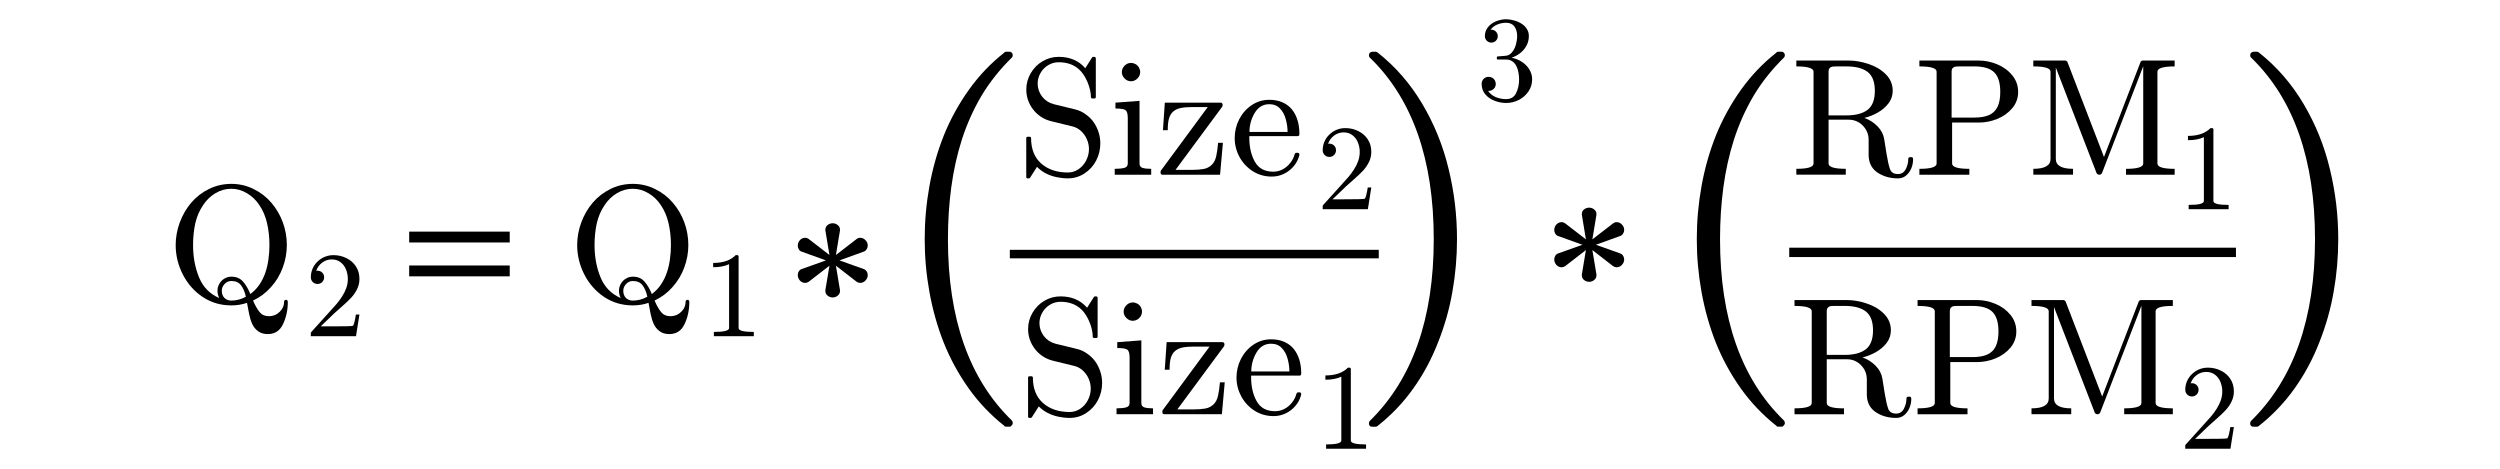
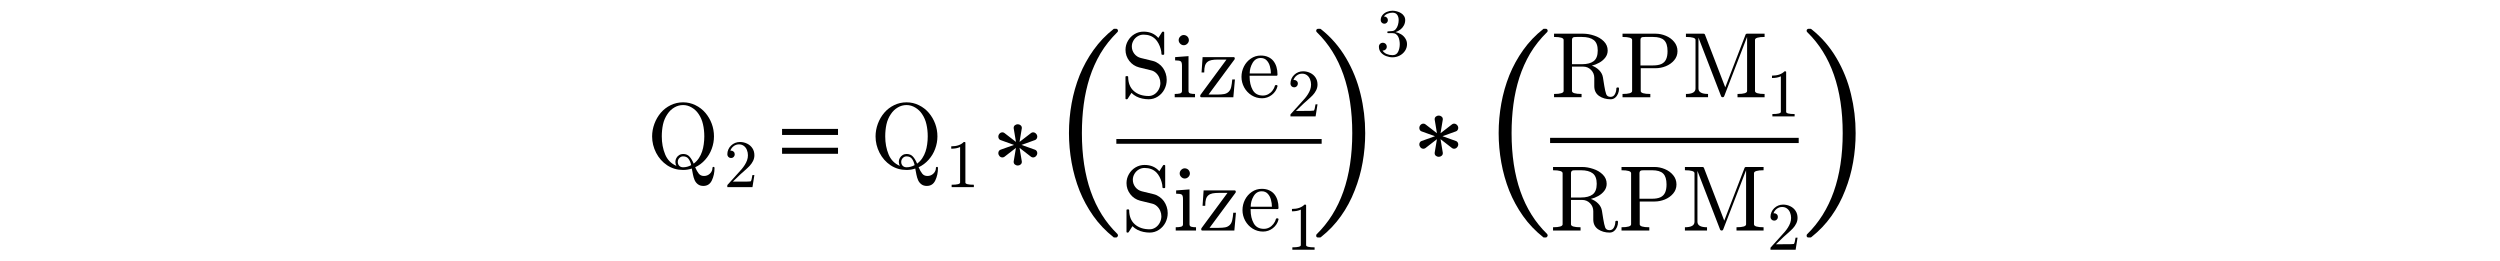
- <svg xmlns="http://www.w3.org/2000/svg" version="1.1" id="svg3020" x="0px" y="0px" width="320px" height="60px" viewBox="0 0 320 60" enable-background="new 0 0 320 60" xml:space="preserve">
+ <svg xmlns="http://www.w3.org/2000/svg" version="1.1" id="svg3020" x="0px" y="0px" width="575px" height="60px" viewBox="0 0 320 60" enable-background="new 0 0 320 60" xml:space="preserve">
  <g id="text3030" transform="scale(0.958149,1.043679)">
</g>
  <g id="g3009" transform="matrix(1.468825,0,0,1.468825,-277.7051,-0.7516525)">
    <g id="flowRoot3055" transform="matrix(0.6808162,0,0,0.6808162,189.0661,0.5117371)">
	</g>
    <g id="flowRoot3063" transform="matrix(0.6808162,0,0,0.6808162,189.0661,0.5117371)">
	</g>
    <path id="path3142" fill="none" stroke="#000000" stroke-width="0.742" d="M277.067,22.653   h32.15" />
    <g id="g3569" transform="matrix(0.6808162,0,0,0.6808162,66.23065,78.16005)">
	</g>
    <g id="g3803" transform="matrix(1.055422,0,0,1.055422,-11.24067,0.7142703)">
      <g id="text3805">
        <path id="path58" d="M208.89,25.024c-0.876,0-1.665-0.231-2.365-0.694     c-0.696-0.467-1.242-1.085-1.638-1.853c-0.395-0.773-0.593-1.583-0.593-2.432c0-0.629,0.112-1.251,0.337-1.867     c0.229-0.615,0.546-1.161,0.95-1.638c0.409-0.476,0.898-0.854,1.469-1.132c0.57-0.278,1.184-0.418,1.84-0.418     c0.651,0,1.262,0.141,1.833,0.424c0.575,0.279,1.067,0.658,1.476,1.139c0.409,0.481,0.723,1.02,0.943,1.617     c0.22,0.598,0.33,1.222,0.33,1.873c0,0.633-0.112,1.251-0.337,1.853c-0.22,0.602-0.543,1.14-0.97,1.616     c-0.422,0.476-0.917,0.847-1.483,1.112c0.175,0.408,0.355,0.725,0.539,0.95c0.184,0.229,0.44,0.343,0.768,0.343     c0.346,0,0.643-0.119,0.889-0.357c0.247-0.238,0.371-0.528,0.371-0.869c0-0.031,0.016-0.06,0.047-0.087     c0.036-0.028,0.07-0.041,0.101-0.041c0.103,0,0.155,0.061,0.155,0.182c0,0.66-0.13,1.267-0.391,1.819     c-0.256,0.552-0.678,0.829-1.267,0.829c-0.323,0-0.591-0.081-0.802-0.243c-0.211-0.157-0.373-0.359-0.485-0.606     c-0.108-0.243-0.193-0.525-0.256-0.849c-0.063-0.323-0.119-0.617-0.169-0.883C209.78,24.955,209.348,25.024,208.89,25.024z      M208.89,24.627c0.413,0,0.813-0.106,1.199-0.317c-0.085-0.395-0.218-0.709-0.398-0.943c-0.175-0.238-0.442-0.357-0.802-0.357     c-0.22,0-0.407,0.083-0.559,0.249c-0.153,0.162-0.229,0.35-0.229,0.566c0,0.234,0.072,0.427,0.215,0.58     C208.466,24.553,208.657,24.627,208.89,24.627z M207.745,23.824c0-0.202,0.049-0.393,0.148-0.572     c0.099-0.18,0.236-0.324,0.411-0.432c0.18-0.113,0.375-0.168,0.586-0.168c0.4,0,0.716,0.13,0.95,0.391     c0.234,0.256,0.44,0.604,0.62,1.044c0.306-0.229,0.562-0.499,0.768-0.809c0.207-0.314,0.366-0.643,0.478-0.984     c0.117-0.345,0.2-0.709,0.249-1.091c0.054-0.387,0.081-0.773,0.081-1.159c0-0.638-0.065-1.238-0.195-1.799     c-0.126-0.562-0.341-1.067-0.647-1.516c-0.265-0.4-0.602-0.721-1.011-0.964c-0.409-0.247-0.84-0.371-1.294-0.371     c-0.463,0-0.899,0.121-1.307,0.364c-0.404,0.238-0.741,0.562-1.011,0.97c-0.314,0.458-0.535,0.968-0.66,1.53     c-0.121,0.562-0.182,1.157-0.182,1.786c0,0.979,0.166,1.871,0.499,2.675c0.333,0.8,0.887,1.366,1.665,1.698     C207.794,24.229,207.745,24.031,207.745,23.824L207.745,23.824z" />
      </g>
      <g id="text3807">
        <path id="path61" d="M215.451,27.568v-0.27c0-0.016,0.007-0.035,0.02-0.054l1.56-1.727     c0.236-0.255,0.427-0.47,0.574-0.643c0.147-0.174,0.293-0.373,0.437-0.599s0.257-0.455,0.339-0.687     c0.085-0.236,0.128-0.484,0.128-0.746c0-0.275-0.051-0.537-0.152-0.785c-0.101-0.252-0.254-0.454-0.456-0.603     c-0.2-0.151-0.442-0.226-0.726-0.226c-0.291,0-0.553,0.088-0.785,0.265c-0.232,0.174-0.396,0.399-0.491,0.677     c0.026-0.006,0.062-0.009,0.108-0.009c0.151,0,0.278,0.05,0.383,0.152c0.108,0.101,0.162,0.232,0.162,0.392     c0,0.154-0.054,0.285-0.162,0.393c-0.105,0.105-0.232,0.156-0.383,0.156c-0.157,0-0.289-0.054-0.397-0.161     c-0.105-0.112-0.157-0.241-0.157-0.388c0-0.252,0.047-0.488,0.142-0.707c0.095-0.222,0.231-0.418,0.407-0.588     c0.18-0.174,0.381-0.306,0.604-0.398c0.226-0.091,0.465-0.137,0.717-0.137c0.383,0,0.739,0.082,1.07,0.246     c0.33,0.16,0.592,0.389,0.785,0.687c0.193,0.295,0.289,0.64,0.289,1.036c0,0.291-0.064,0.568-0.191,0.83     c-0.128,0.261-0.291,0.501-0.491,0.716c-0.199,0.213-0.454,0.455-0.765,0.726c-0.311,0.271-0.515,0.453-0.614,0.545l-1.138,1.094     h0.967c0.474,0,0.87-0.003,1.188-0.009c0.32-0.01,0.491-0.023,0.51-0.04c0.078-0.085,0.159-0.394,0.24-0.927h0.294l-0.285,1.791     H215.451z" />
      </g>
      <g id="text3809">
        <path id="path64" d="M223.574,19.829v-0.896h8.301v0.896H223.574z M223.574,22.625v-0.896     h8.301v0.896H223.574z M232.158,20.779L232.158,20.779z" />
      </g>
      <g id="text3811">
        <path id="path67" d="M242.04,25.024c-0.876,0-1.664-0.231-2.365-0.694     c-0.696-0.467-1.242-1.085-1.637-1.853c-0.395-0.773-0.593-1.583-0.593-2.432c0-0.629,0.112-1.251,0.337-1.867     c0.229-0.615,0.546-1.161,0.95-1.638c0.409-0.476,0.899-0.854,1.469-1.132c0.57-0.278,1.184-0.418,1.839-0.418     c0.651,0,1.262,0.141,1.833,0.424c0.575,0.279,1.067,0.658,1.476,1.139c0.409,0.481,0.724,1.02,0.944,1.617     c0.22,0.598,0.33,1.222,0.33,1.873c0,0.633-0.112,1.251-0.337,1.853c-0.22,0.602-0.544,1.14-0.97,1.616     c-0.422,0.476-0.916,0.847-1.482,1.112c0.175,0.408,0.355,0.725,0.539,0.95c0.184,0.229,0.44,0.343,0.768,0.343     c0.346,0,0.643-0.119,0.889-0.357c0.247-0.238,0.371-0.528,0.371-0.869c0-0.031,0.016-0.06,0.047-0.087     c0.036-0.028,0.07-0.041,0.101-0.041c0.104,0,0.155,0.061,0.155,0.182c0,0.66-0.13,1.267-0.391,1.819     c-0.256,0.552-0.678,0.829-1.267,0.829c-0.323,0-0.591-0.081-0.802-0.243c-0.211-0.157-0.373-0.359-0.485-0.606     c-0.108-0.243-0.193-0.525-0.256-0.849c-0.063-0.323-0.119-0.617-0.168-0.883C242.93,24.955,242.498,25.024,242.04,25.024z      M242.04,24.627c0.414,0,0.813-0.106,1.199-0.317c-0.085-0.395-0.218-0.709-0.397-0.943c-0.175-0.238-0.442-0.357-0.802-0.357     c-0.22,0-0.406,0.083-0.559,0.249c-0.153,0.162-0.229,0.35-0.229,0.566c0,0.234,0.072,0.427,0.215,0.58     C241.616,24.553,241.807,24.627,242.04,24.627z M240.895,23.824c0-0.202,0.049-0.393,0.148-0.572     c0.099-0.18,0.236-0.324,0.411-0.432c0.18-0.113,0.375-0.168,0.586-0.168c0.4,0,0.717,0.13,0.95,0.391     c0.233,0.256,0.44,0.604,0.62,1.044c0.306-0.229,0.562-0.499,0.768-0.809c0.207-0.314,0.366-0.643,0.478-0.984     c0.117-0.345,0.2-0.709,0.249-1.091c0.054-0.387,0.081-0.773,0.081-1.159c0-0.638-0.065-1.238-0.195-1.799     c-0.126-0.562-0.341-1.067-0.647-1.516c-0.265-0.4-0.602-0.721-1.011-0.964c-0.409-0.247-0.84-0.371-1.294-0.371     c-0.463,0-0.899,0.121-1.307,0.364c-0.404,0.238-0.741,0.562-1.011,0.97c-0.314,0.458-0.535,0.968-0.66,1.53     c-0.121,0.562-0.182,1.157-0.182,1.786c0,0.979,0.166,1.871,0.499,2.675c0.333,0.8,0.887,1.366,1.664,1.698     C240.944,24.229,240.895,24.031,240.895,23.824z" />
      </g>
      <g id="text3813">
        <path id="path70" d="M248.732,27.568v-0.353c0.838,0,1.256-0.106,1.256-0.319V21.62     c-0.347,0.168-0.785,0.251-1.315,0.251v-0.353c0.821,0,1.441-0.214,1.86-0.643h0.142c0.023,0,0.044,0.01,0.064,0.03     c0.023,0.016,0.034,0.035,0.034,0.059v5.933c0,0.212,0.419,0.319,1.256,0.319v0.353H248.732z" />
      </g>
      <g id="text3815">
        <path id="path73" d="M256.273,23.167c-0.171,0-0.317-0.065-0.438-0.195     c-0.117-0.135-0.175-0.285-0.175-0.451c0-0.117,0.029-0.22,0.088-0.31c0.058-0.094,0.137-0.157,0.236-0.189l2.001-0.714     l-2.001-0.721c-0.099-0.031-0.178-0.094-0.236-0.189c-0.059-0.094-0.088-0.198-0.088-0.31c0-0.171,0.058-0.321,0.175-0.451     c0.121-0.131,0.267-0.196,0.438-0.196c0.104,0,0.2,0.034,0.29,0.101l1.712,1.32l-0.337-2.028v-0.067     c0-0.153,0.06-0.278,0.182-0.377c0.126-0.099,0.267-0.148,0.425-0.148c0.153,0,0.29,0.049,0.411,0.148     c0.126,0.099,0.189,0.225,0.189,0.377v0.067l-0.337,2.028l1.712-1.32c0.09-0.068,0.186-0.101,0.29-0.101     c0.171,0,0.317,0.065,0.438,0.196c0.126,0.125,0.189,0.276,0.189,0.451c0,0.103-0.031,0.204-0.094,0.304     c-0.063,0.098-0.144,0.164-0.243,0.195l-2.001,0.721l2.001,0.714c0.099,0.032,0.18,0.094,0.243,0.189     c0.063,0.094,0.094,0.197,0.094,0.31c0,0.166-0.063,0.316-0.189,0.451c-0.121,0.13-0.267,0.195-0.438,0.195     c-0.099,0-0.196-0.031-0.29-0.094l-1.712-1.327l0.337,2.015v0.081c0,0.152-0.063,0.278-0.189,0.377     c-0.121,0.099-0.258,0.148-0.411,0.148c-0.157,0-0.299-0.049-0.425-0.148c-0.121-0.099-0.182-0.225-0.182-0.377V23.76     l0.337-2.015l-1.712,1.327C256.469,23.135,256.372,23.167,256.273,23.167z" />
      </g>
      <g id="text3817">
        <path id="path76" d="M272.73,34.981c-1.149-0.907-2.142-1.95-2.978-3.13     c-0.826-1.169-1.507-2.419-2.041-3.749c-0.524-1.33-0.917-2.721-1.179-4.173c-0.262-1.451-0.393-2.908-0.393-4.369     c0-1.482,0.131-2.948,0.393-4.4c0.262-1.451,0.66-2.847,1.194-4.188c0.544-1.341,1.235-2.595,2.071-3.765     c0.837-1.169,1.814-2.192,2.933-3.069c0-0.04,0.05-0.06,0.151-0.06h0.287c0.06,0,0.116,0.03,0.166,0.091     c0.05,0.05,0.076,0.111,0.076,0.181c0,0.091-0.02,0.156-0.06,0.197c-1.008,0.988-1.85,2.046-2.525,3.175     c-0.665,1.129-1.204,2.333-1.618,3.613c-0.403,1.27-0.695,2.59-0.877,3.961c-0.181,1.361-0.272,2.782-0.272,4.263     c0,6.562,1.754,11.546,5.261,14.952c0.06,0.06,0.091,0.146,0.091,0.257c0,0.05-0.03,0.106-0.091,0.166     c-0.05,0.071-0.101,0.106-0.151,0.106h-0.287C272.781,35.042,272.73,35.022,272.73,34.981z" />
      </g>
      <g id="text3819">
        <path id="path79" d="M274.525,14.429v-3.221c0-0.072,0.041-0.108,0.121-0.108h0.169     c0.027,0,0.052,0.011,0.074,0.034c0.023,0.022,0.034,0.047,0.034,0.074c0,0.903,0.279,1.604,0.836,2.102     c0.562,0.494,1.296,0.741,2.204,0.741c0.319,0,0.613-0.092,0.883-0.276c0.27-0.184,0.478-0.425,0.627-0.721     c0.153-0.301,0.229-0.611,0.229-0.93c0-0.279-0.056-0.548-0.169-0.809c-0.112-0.265-0.274-0.494-0.485-0.687     c-0.211-0.193-0.449-0.321-0.714-0.384l-1.792-0.438c-0.593-0.157-1.078-0.478-1.455-0.964c-0.373-0.49-0.559-1.038-0.559-1.644     c0-0.476,0.121-0.923,0.364-1.341c0.243-0.418,0.568-0.748,0.977-0.991c0.413-0.243,0.858-0.364,1.334-0.364     c0.921,0,1.653,0.312,2.197,0.937l0.566-0.896c0.027-0.027,0.058-0.04,0.094-0.04h0.094c0.027,0,0.052,0.011,0.074,0.034     c0.027,0.018,0.04,0.045,0.04,0.081v3.2c0,0.081-0.038,0.121-0.115,0.121h-0.162c-0.085,0-0.128-0.04-0.128-0.121     c0-0.233-0.04-0.489-0.121-0.768c-0.076-0.278-0.184-0.546-0.323-0.802c-0.139-0.256-0.289-0.465-0.451-0.627     c-0.445-0.449-1.033-0.674-1.765-0.674c-0.314,0-0.604,0.081-0.869,0.243c-0.265,0.157-0.476,0.373-0.633,0.647     c-0.157,0.274-0.236,0.561-0.236,0.862c0,0.395,0.121,0.755,0.364,1.078c0.247,0.319,0.568,0.53,0.964,0.633l1.793,0.438     c0.296,0.072,0.575,0.202,0.835,0.391c0.265,0.184,0.485,0.4,0.66,0.647c0.175,0.247,0.312,0.523,0.411,0.829     c0.099,0.301,0.148,0.613,0.148,0.937c0,0.499-0.115,0.97-0.344,1.415c-0.229,0.44-0.553,0.795-0.97,1.065     c-0.413,0.269-0.867,0.404-1.361,0.404c-0.306,0-0.618-0.034-0.937-0.101c-0.319-0.067-0.613-0.17-0.883-0.31     c-0.269-0.139-0.514-0.319-0.734-0.539l-0.58,0.91c-0.027,0.027-0.061,0.04-0.101,0.04h-0.081     C274.566,14.536,274.525,14.501,274.525,14.429z" />
        <path id="path81" d="M281.829,14.233v-0.485c0.314,0,0.573-0.025,0.775-0.074     c0.202-0.049,0.303-0.171,0.303-0.364V9.543c0-0.355-0.07-0.573-0.209-0.654c-0.135-0.081-0.404-0.121-0.809-0.121V8.284     l1.988-0.148v5.175c0,0.193,0.088,0.314,0.263,0.364c0.175,0.049,0.409,0.074,0.701,0.074v0.485H281.829z M282.416,5.763     c0-0.202,0.076-0.38,0.229-0.532s0.328-0.229,0.526-0.229c0.13,0,0.256,0.034,0.377,0.101c0.121,0.067,0.215,0.162,0.283,0.283     c0.067,0.122,0.101,0.247,0.101,0.377c0,0.198-0.076,0.373-0.229,0.526c-0.153,0.153-0.33,0.229-0.532,0.229     c-0.198,0-0.373-0.076-0.526-0.229C282.492,6.136,282.416,5.961,282.416,5.763z" />
        <path id="path83" d="M285.771,14.233c-0.104,0-0.155-0.052-0.155-0.155V13.97     c0-0.036,0.013-0.067,0.04-0.094l3.854-5.229h-1.24c-0.391,0-0.714,0.025-0.97,0.074c-0.252,0.049-0.46,0.144-0.627,0.283     c-0.162,0.135-0.281,0.323-0.357,0.566c-0.072,0.238-0.108,0.568-0.108,0.99h-0.397l0.155-2.277h4.623     c0.04,0,0.074,0.015,0.101,0.047c0.031,0.027,0.047,0.063,0.047,0.108v0.081c0,0.027-0.009,0.059-0.027,0.094l-3.861,5.222h1.321     c0.4,0,0.732-0.025,0.997-0.074c0.27-0.049,0.499-0.168,0.687-0.357c0.175-0.175,0.294-0.411,0.357-0.707     c0.067-0.296,0.119-0.663,0.155-1.098h0.397l-0.236,2.635H285.771z" />
        <path id="path85" d="M294.787,14.388c-0.561,0-1.078-0.146-1.55-0.438     c-0.467-0.296-0.836-0.689-1.105-1.179c-0.265-0.494-0.397-1.015-0.397-1.563c0-0.539,0.121-1.051,0.364-1.536     c0.247-0.485,0.588-0.876,1.024-1.172c0.44-0.301,0.93-0.451,1.469-0.451c0.422,0,0.789,0.072,1.099,0.215     c0.314,0.139,0.573,0.335,0.775,0.586c0.202,0.252,0.355,0.548,0.458,0.889s0.155,0.717,0.155,1.125     c0,0.121-0.047,0.182-0.142,0.182h-3.995v0.148c0,0.764,0.153,1.42,0.458,1.968c0.311,0.548,0.814,0.822,1.51,0.822     c0.283,0,0.544-0.063,0.782-0.189c0.242-0.126,0.451-0.301,0.626-0.526c0.18-0.225,0.301-0.465,0.364-0.721     c0.009-0.031,0.025-0.058,0.047-0.081c0.027-0.027,0.056-0.041,0.088-0.041h0.121c0.094,0,0.142,0.059,0.142,0.175     c-0.13,0.521-0.411,0.95-0.842,1.287C295.805,14.222,295.322,14.388,294.787,14.388z M292.954,10.703h3.147     c0-0.346-0.049-0.696-0.148-1.051c-0.094-0.355-0.254-0.649-0.478-0.883c-0.225-0.238-0.519-0.357-0.883-0.357     c-0.521,0-0.925,0.245-1.213,0.735C293.096,9.631,292.954,10.15,292.954,10.703L292.954,10.703z" />
      </g>
      <g id="text3821">
        <path id="path88" d="M299.001,17.08v-0.27c0-0.016,0.007-0.034,0.02-0.054l1.561-1.727     c0.236-0.255,0.426-0.47,0.574-0.643c0.147-0.173,0.293-0.373,0.437-0.599c0.144-0.225,0.257-0.454,0.339-0.687     c0.084-0.236,0.127-0.484,0.127-0.746c0-0.275-0.05-0.537-0.152-0.785c-0.101-0.252-0.253-0.453-0.456-0.604     c-0.199-0.151-0.442-0.226-0.726-0.226c-0.292,0-0.553,0.089-0.786,0.265c-0.232,0.173-0.396,0.399-0.491,0.677     c0.026-0.007,0.062-0.01,0.108-0.01c0.15,0,0.278,0.051,0.382,0.152c0.108,0.101,0.162,0.232,0.162,0.393     c0,0.154-0.054,0.284-0.162,0.392c-0.105,0.105-0.232,0.157-0.382,0.157c-0.157,0-0.29-0.054-0.398-0.162     c-0.105-0.111-0.157-0.24-0.157-0.387c0-0.252,0.047-0.488,0.142-0.707c0.095-0.222,0.231-0.419,0.408-0.589     c0.18-0.174,0.38-0.306,0.603-0.397c0.226-0.092,0.464-0.138,0.716-0.138c0.382,0,0.739,0.082,1.07,0.246     c0.331,0.16,0.592,0.389,0.786,0.687c0.193,0.294,0.289,0.639,0.289,1.035c0,0.291-0.064,0.568-0.191,0.829     c-0.128,0.262-0.292,0.5-0.491,0.717c-0.199,0.213-0.455,0.454-0.765,0.726c-0.311,0.272-0.515,0.453-0.613,0.545l-1.139,1.094     h0.967c0.474,0,0.87-0.003,1.187-0.01c0.321-0.01,0.491-0.023,0.51-0.039c0.079-0.085,0.159-0.394,0.241-0.927h0.294     l-0.284,1.791H299.001z" />
      </g>
      <g id="text3823">
        <path id="path91" d="M274.675,34.205v-3.221c0-0.072,0.04-0.108,0.121-0.108h0.168     c0.027,0,0.052,0.011,0.074,0.033c0.022,0.023,0.034,0.047,0.034,0.074c0,0.903,0.278,1.604,0.835,2.103     c0.562,0.494,1.296,0.741,2.204,0.741c0.319,0,0.613-0.092,0.883-0.276c0.27-0.185,0.478-0.425,0.627-0.721     c0.153-0.301,0.229-0.611,0.229-0.93c0-0.279-0.056-0.548-0.168-0.809c-0.112-0.265-0.274-0.494-0.485-0.687     c-0.211-0.193-0.449-0.321-0.714-0.384l-1.792-0.438c-0.593-0.157-1.078-0.478-1.455-0.963c-0.373-0.49-0.559-1.038-0.559-1.644     c0-0.476,0.121-0.924,0.364-1.341c0.243-0.418,0.568-0.748,0.977-0.991c0.413-0.242,0.858-0.363,1.334-0.363     c0.921,0,1.653,0.312,2.197,0.937l0.566-0.896c0.027-0.027,0.058-0.04,0.094-0.04h0.094c0.027,0,0.052,0.011,0.074,0.033     c0.027,0.018,0.04,0.045,0.04,0.081v3.201c0,0.081-0.038,0.121-0.115,0.121h-0.162c-0.085,0-0.128-0.04-0.128-0.121     c0-0.234-0.04-0.49-0.121-0.769c-0.076-0.278-0.184-0.546-0.323-0.801c-0.139-0.256-0.29-0.465-0.451-0.627     c-0.445-0.449-1.033-0.673-1.765-0.673c-0.314,0-0.604,0.081-0.869,0.243c-0.265,0.157-0.476,0.373-0.633,0.647     c-0.157,0.274-0.236,0.561-0.236,0.862c0,0.396,0.121,0.755,0.364,1.078c0.247,0.319,0.568,0.53,0.964,0.633l1.793,0.438     c0.296,0.072,0.575,0.202,0.835,0.391c0.265,0.185,0.485,0.401,0.66,0.648c0.175,0.247,0.312,0.523,0.411,0.828     c0.099,0.301,0.148,0.613,0.148,0.937c0,0.499-0.115,0.97-0.344,1.415c-0.229,0.44-0.553,0.795-0.97,1.065     c-0.413,0.27-0.867,0.404-1.361,0.404c-0.306,0-0.618-0.034-0.937-0.101c-0.319-0.067-0.613-0.171-0.883-0.31     c-0.269-0.14-0.514-0.319-0.734-0.539l-0.58,0.91c-0.027,0.027-0.061,0.04-0.101,0.04h-0.081     C274.715,34.313,274.675,34.277,274.675,34.205z" />
        <path id="path93" d="M281.979,34.01v-0.486c0.314,0,0.573-0.024,0.775-0.074     s0.303-0.171,0.303-0.363V29.32c0-0.355-0.07-0.573-0.209-0.654c-0.134-0.081-0.404-0.121-0.809-0.121V28.06l1.988-0.149v5.176     c0,0.193,0.088,0.314,0.263,0.363c0.175,0.05,0.409,0.074,0.701,0.074v0.486H281.979z M282.566,25.54     c0-0.202,0.077-0.38,0.229-0.532c0.153-0.152,0.328-0.229,0.526-0.229c0.13,0,0.256,0.034,0.377,0.101     c0.121,0.067,0.216,0.162,0.283,0.283c0.067,0.122,0.101,0.247,0.101,0.377c0,0.198-0.076,0.373-0.229,0.526     c-0.153,0.152-0.33,0.229-0.532,0.229c-0.198,0-0.373-0.076-0.526-0.229C282.642,25.913,282.566,25.738,282.566,25.54z" />
        <path id="path95" d="M285.921,34.01c-0.103,0-0.155-0.052-0.155-0.155v-0.108     c0-0.037,0.014-0.068,0.04-0.094l3.854-5.229h-1.24c-0.391,0-0.714,0.024-0.97,0.074c-0.252,0.05-0.46,0.144-0.627,0.283     c-0.162,0.135-0.281,0.324-0.357,0.566c-0.072,0.238-0.108,0.568-0.108,0.99h-0.397l0.155-2.277h4.623     c0.04,0,0.074,0.015,0.101,0.047c0.031,0.028,0.047,0.063,0.047,0.108v0.081c0,0.027-0.009,0.059-0.027,0.094l-3.861,5.222h1.321     c0.4,0,0.732-0.025,0.997-0.074c0.27-0.049,0.499-0.169,0.687-0.357c0.175-0.175,0.294-0.411,0.357-0.707     c0.067-0.296,0.119-0.663,0.155-1.099h0.397l-0.236,2.635H285.921z" />
        <path id="path97" d="M294.937,34.165c-0.561,0-1.078-0.146-1.55-0.438     c-0.467-0.297-0.835-0.69-1.105-1.179c-0.265-0.495-0.398-1.015-0.398-1.564c0-0.539,0.121-1.051,0.364-1.536     c0.247-0.485,0.588-0.876,1.024-1.172c0.44-0.301,0.93-0.451,1.469-0.451c0.422,0,0.789,0.072,1.099,0.215     c0.314,0.139,0.573,0.335,0.775,0.586c0.202,0.252,0.355,0.548,0.459,0.889c0.103,0.341,0.155,0.717,0.155,1.125     c0,0.122-0.048,0.183-0.142,0.183h-3.995v0.147c0,0.764,0.153,1.42,0.458,1.968c0.31,0.548,0.813,0.822,1.509,0.822     c0.283,0,0.544-0.063,0.782-0.188c0.243-0.126,0.451-0.301,0.626-0.526c0.18-0.225,0.301-0.465,0.364-0.721     c0.009-0.031,0.025-0.058,0.047-0.081c0.027-0.026,0.056-0.04,0.088-0.04h0.121c0.095,0,0.142,0.059,0.142,0.175     c-0.131,0.522-0.411,0.95-0.843,1.288C295.955,33.999,295.472,34.165,294.937,34.165z M293.104,30.479h3.147     c0-0.346-0.049-0.697-0.148-1.051c-0.094-0.355-0.254-0.649-0.478-0.883c-0.225-0.238-0.519-0.357-0.883-0.357     c-0.521,0-0.925,0.245-1.213,0.735C293.246,29.408,293.104,29.926,293.104,30.479z" />
      </g>
      <g id="text3825">
        <path id="path100" d="M299.282,36.857v-0.353c0.838,0,1.257-0.106,1.257-0.319v-5.275     c-0.347,0.167-0.786,0.251-1.315,0.251v-0.353c0.821,0,1.441-0.215,1.86-0.643h0.142c0.023,0,0.044,0.01,0.063,0.03     c0.023,0.016,0.035,0.036,0.035,0.059v5.933c0,0.213,0.419,0.319,1.257,0.319v0.353H299.282z" />
      </g>
      <g id="text3827">
        <path id="path103" d="M303.091,35.042c-0.181,0-0.272-0.091-0.272-0.272     c0-0.091,0.02-0.156,0.06-0.197c3.528-3.447,5.292-8.451,5.292-15.013s-1.744-11.546-5.231-14.952     c-0.081-0.05-0.121-0.136-0.121-0.257c0-0.071,0.025-0.131,0.076-0.181c0.06-0.06,0.126-0.091,0.197-0.091h0.287     c0.06,0,0.111,0.02,0.151,0.06c1.482,1.169,2.716,2.59,3.704,4.263c0.988,1.673,1.708,3.457,2.162,5.352     c0.464,1.895,0.695,3.83,0.695,5.806c0,1.461-0.126,2.903-0.378,4.324c-0.242,1.411-0.635,2.802-1.179,4.173     c-0.534,1.381-1.215,2.651-2.041,3.81c-0.826,1.169-1.814,2.207-2.963,3.114c-0.04,0.04-0.091,0.06-0.151,0.06H303.091z" />
      </g>
      <g id="text3829">
        <path id="path106" d="M312.657,7.315c0.157,0.229,0.368,0.399,0.632,0.51     c0.266,0.111,0.55,0.167,0.854,0.167c0.389,0,0.666-0.165,0.829-0.496c0.164-0.334,0.246-0.712,0.246-1.134     c0-0.19-0.018-0.38-0.054-0.569c-0.033-0.19-0.089-0.366-0.171-0.53c-0.082-0.163-0.195-0.294-0.339-0.392     c-0.14-0.098-0.314-0.147-0.52-0.147h-0.667c-0.059,0-0.088-0.031-0.088-0.093V4.543c0-0.052,0.03-0.078,0.088-0.078l0.555-0.044     c0.236,0,0.43-0.089,0.583-0.265c0.158-0.177,0.272-0.391,0.344-0.643c0.072-0.255,0.108-0.497,0.108-0.726     c0-0.321-0.075-0.584-0.226-0.79c-0.15-0.206-0.379-0.309-0.687-0.309c-0.255,0-0.499,0.049-0.731,0.147     c-0.233,0.095-0.417,0.24-0.555,0.437c0.013-0.003,0.025-0.005,0.035-0.005c0.01-0.003,0.021-0.005,0.034-0.005     c0.151,0,0.277,0.053,0.378,0.157c0.101,0.105,0.152,0.231,0.152,0.378c0,0.144-0.051,0.268-0.152,0.373     c-0.101,0.105-0.227,0.157-0.378,0.157c-0.147,0-0.273-0.052-0.378-0.157c-0.105-0.105-0.157-0.229-0.157-0.373     c0-0.288,0.087-0.538,0.26-0.751c0.174-0.213,0.396-0.373,0.668-0.481c0.275-0.111,0.549-0.167,0.824-0.167     c0.203,0,0.417,0.031,0.643,0.093c0.226,0.059,0.431,0.146,0.614,0.26c0.184,0.111,0.333,0.255,0.447,0.432     c0.117,0.177,0.176,0.378,0.176,0.604c0,0.281-0.064,0.541-0.191,0.78c-0.125,0.239-0.296,0.445-0.515,0.618     c-0.219,0.173-0.46,0.302-0.721,0.387c0.291,0.056,0.568,0.165,0.83,0.329c0.261,0.164,0.471,0.373,0.627,0.628     c0.161,0.255,0.241,0.53,0.241,0.824c0,0.37-0.101,0.705-0.304,1.006c-0.203,0.298-0.469,0.532-0.799,0.702     c-0.331,0.167-0.679,0.25-1.046,0.25c-0.314,0-0.63-0.06-0.947-0.181c-0.314-0.118-0.573-0.296-0.775-0.535     c-0.2-0.239-0.299-0.525-0.299-0.859c0-0.167,0.055-0.306,0.167-0.417c0.111-0.111,0.25-0.167,0.417-0.167     c0.108,0,0.206,0.026,0.294,0.078c0.091,0.049,0.162,0.12,0.211,0.211c0.052,0.092,0.078,0.19,0.078,0.294     c0,0.163-0.057,0.301-0.171,0.412c-0.115,0.111-0.252,0.167-0.412,0.167H312.657z" />
      </g>
      <g id="text3831">
        <path id="path109" d="M318.734,21.877c-0.171,0-0.317-0.065-0.438-0.195     c-0.117-0.135-0.175-0.285-0.175-0.451c0-0.117,0.029-0.22,0.088-0.31c0.058-0.094,0.137-0.157,0.236-0.189l2.001-0.714     l-2.001-0.721c-0.099-0.031-0.178-0.094-0.236-0.189c-0.059-0.094-0.088-0.197-0.088-0.31c0-0.171,0.059-0.321,0.175-0.451     c0.122-0.13,0.267-0.196,0.438-0.196c0.103,0,0.2,0.034,0.29,0.101l1.711,1.321l-0.336-2.028v-0.067     c0-0.153,0.06-0.278,0.181-0.377c0.126-0.099,0.268-0.148,0.425-0.148c0.153,0,0.29,0.049,0.411,0.148     c0.125,0.099,0.188,0.225,0.188,0.377v0.067l-0.336,2.028l1.711-1.321c0.09-0.067,0.186-0.101,0.29-0.101     c0.171,0,0.317,0.065,0.438,0.196c0.126,0.126,0.188,0.276,0.188,0.451c0,0.103-0.031,0.204-0.094,0.303     c-0.063,0.099-0.144,0.164-0.243,0.195l-2.001,0.721l2.001,0.714c0.1,0.032,0.18,0.094,0.243,0.189     c0.063,0.094,0.094,0.197,0.094,0.31c0,0.166-0.062,0.316-0.188,0.451c-0.122,0.13-0.267,0.195-0.438,0.195     c-0.098,0-0.195-0.031-0.29-0.094l-1.711-1.327l0.336,2.015v0.081c0,0.152-0.063,0.278-0.188,0.377     c-0.122,0.099-0.258,0.148-0.411,0.148c-0.157,0-0.299-0.049-0.425-0.148c-0.121-0.099-0.181-0.225-0.181-0.377V22.47     l0.336-2.015l-1.711,1.327C318.929,21.845,318.832,21.877,318.734,21.877z" />
      </g>
      <g id="text3833">
        <path id="path112" d="M336.481,34.981c-1.149-0.907-2.142-1.95-2.978-3.13     c-0.826-1.169-1.507-2.419-2.041-3.749c-0.524-1.33-0.917-2.721-1.179-4.173c-0.262-1.451-0.393-2.908-0.393-4.369     c0-1.482,0.131-2.948,0.393-4.4c0.262-1.451,0.66-2.847,1.194-4.188c0.544-1.341,1.235-2.595,2.071-3.765     c0.837-1.169,1.814-2.192,2.933-3.069c0-0.04,0.05-0.06,0.151-0.06h0.287c0.06,0,0.116,0.03,0.166,0.091     c0.05,0.05,0.076,0.111,0.076,0.181c0,0.091-0.02,0.156-0.06,0.197c-1.008,0.988-1.85,2.046-2.525,3.175     c-0.665,1.129-1.204,2.333-1.618,3.613c-0.403,1.27-0.695,2.59-0.877,3.961c-0.181,1.361-0.272,2.782-0.272,4.263     c0,6.562,1.754,11.546,5.261,14.952c0.06,0.06,0.091,0.146,0.091,0.257c0,0.05-0.03,0.106-0.091,0.166     c-0.05,0.071-0.101,0.106-0.151,0.106h-0.287C336.531,35.042,336.481,35.022,336.481,34.981z" />
      </g>
      <g id="text3835">
        <path id="path115" d="M338.108,14.233v-0.485c0.947,0,1.422-0.146,1.422-0.438V5.729     c0-0.292-0.474-0.438-1.422-0.438V4.807h4.333c0.517,0,1.058,0.094,1.624,0.283c0.571,0.184,1.047,0.467,1.429,0.849     c0.382,0.382,0.572,0.838,0.572,1.368c0,0.386-0.117,0.732-0.35,1.038c-0.229,0.301-0.525,0.555-0.889,0.761     c-0.359,0.202-0.728,0.348-1.105,0.438c0.413,0.144,0.775,0.373,1.085,0.687c0.31,0.314,0.496,0.674,0.559,1.078l0.195,1.226     c0.09,0.553,0.184,0.966,0.283,1.24c0.098,0.27,0.316,0.404,0.653,0.404c0.288,0,0.501-0.132,0.641-0.397     c0.144-0.27,0.215-0.561,0.215-0.876c0-0.031,0.013-0.058,0.04-0.081c0.031-0.027,0.063-0.04,0.094-0.04h0.127     c0.091,0,0.135,0.061,0.135,0.182c0,0.251-0.049,0.499-0.147,0.741c-0.1,0.238-0.243,0.436-0.432,0.593     c-0.184,0.157-0.404,0.236-0.66,0.236c-0.665,0-1.237-0.164-1.718-0.492c-0.476-0.333-0.714-0.818-0.714-1.456v-1.227     c0-0.458-0.159-0.851-0.478-1.179c-0.319-0.328-0.71-0.492-1.173-0.492h-1.657v3.618c0,0.292,0.474,0.438,1.422,0.438v0.485     H338.108z M340.77,9.335h1.476c0.763,0,1.346-0.153,1.745-0.458c0.4-0.31,0.6-0.833,0.6-1.57c0-0.732-0.198-1.251-0.593-1.557     c-0.395-0.306-0.98-0.458-1.752-0.458h-0.775c-0.166,0-0.297,0.007-0.391,0.02c-0.09,0.014-0.164,0.054-0.222,0.121     c-0.058,0.063-0.088,0.162-0.088,0.297V9.335z" />
        <path id="path117" d="M348.269,14.233v-0.485c0.948,0,1.422-0.146,1.422-0.438V5.729     c0-0.292-0.474-0.438-1.422-0.438V4.807h4.912c0.503,0,1.007,0.103,1.509,0.31c0.503,0.207,0.917,0.507,1.24,0.903     c0.328,0.395,0.493,0.856,0.493,1.381c0,0.512-0.164,0.961-0.493,1.348c-0.328,0.386-0.741,0.68-1.24,0.883     c-0.498,0.198-1.002,0.296-1.509,0.296h-2.21v3.383c0,0.292,0.474,0.438,1.422,0.438v0.485H348.269z M350.932,9.516h1.873     c0.507,0,0.918-0.072,1.232-0.215c0.315-0.148,0.544-0.375,0.688-0.681c0.148-0.31,0.222-0.717,0.222-1.22     c0-0.75-0.166-1.289-0.499-1.617c-0.328-0.328-0.876-0.492-1.644-0.492h-1.173c-0.166,0-0.296,0.007-0.391,0.02     c-0.09,0.014-0.164,0.054-0.223,0.121c-0.058,0.063-0.087,0.162-0.087,0.296V9.516z" />
        <path id="path119" d="M357.676,14.233v-0.485c0.948,0,1.422-0.272,1.422-0.815V5.729     c0-0.292-0.474-0.438-1.422-0.438V4.807h2.607c0.112,0,0.186,0.052,0.223,0.155l3.005,7.809l3.005-7.809     c0.036-0.103,0.11-0.155,0.222-0.155h2.608v0.485c-0.948,0-1.422,0.146-1.422,0.438v7.581c0,0.292,0.474,0.438,1.422,0.438v0.485     h-4.017v-0.485c0.948,0,1.422-0.146,1.422-0.438V5.278l-3.396,8.8c-0.04,0.103-0.117,0.155-0.229,0.155     c-0.117,0-0.195-0.052-0.236-0.155l-3.356-8.693v7.547c0,0.543,0.474,0.815,1.422,0.815v0.485H357.676z" />
      </g>
      <g id="text3837">
        <path id="path122" d="M370.503,17.08v-0.353c0.838,0,1.256-0.106,1.256-0.319v-5.275     c-0.346,0.167-0.785,0.25-1.315,0.25v-0.353c0.821,0,1.441-0.214,1.86-0.643h0.142c0.023,0,0.045,0.01,0.064,0.03     c0.023,0.016,0.035,0.036,0.035,0.059v5.933c0,0.213,0.419,0.319,1.256,0.319v0.353H370.503z" />
      </g>
      <g id="text3839">
        <path id="path125" d="M337.958,34.01v-0.486c0.947,0,1.422-0.146,1.422-0.437v-7.581     c0-0.292-0.474-0.438-1.422-0.438v-0.485h4.333c0.517,0,1.058,0.094,1.624,0.283c0.571,0.184,1.047,0.467,1.429,0.849     c0.382,0.382,0.572,0.838,0.572,1.368c0,0.386-0.117,0.732-0.35,1.038c-0.229,0.301-0.525,0.554-0.889,0.762     c-0.359,0.202-0.727,0.348-1.105,0.438c0.413,0.144,0.775,0.373,1.085,0.687c0.31,0.314,0.496,0.674,0.559,1.078l0.195,1.227     c0.09,0.552,0.185,0.965,0.283,1.24c0.098,0.27,0.316,0.404,0.653,0.404c0.288,0,0.501-0.132,0.641-0.397     c0.144-0.27,0.215-0.561,0.215-0.876c0-0.031,0.013-0.059,0.04-0.081c0.031-0.027,0.063-0.04,0.095-0.04h0.128     c0.09,0,0.134,0.061,0.134,0.182c0,0.251-0.049,0.499-0.147,0.741c-0.1,0.238-0.243,0.436-0.431,0.593     c-0.185,0.157-0.404,0.236-0.661,0.236c-0.665,0-1.237-0.164-1.718-0.491c-0.476-0.333-0.714-0.818-0.714-1.456v-1.227     c0-0.458-0.159-0.851-0.478-1.179c-0.319-0.328-0.71-0.491-1.173-0.491h-1.657v3.618c0,0.292,0.474,0.437,1.422,0.437v0.486     H337.958z M340.62,29.111h1.476c0.763,0,1.346-0.152,1.745-0.458c0.399-0.31,0.6-0.833,0.6-1.57c0-0.733-0.198-1.251-0.593-1.557     c-0.395-0.306-0.979-0.459-1.751-0.459h-0.775c-0.166,0-0.297,0.007-0.391,0.02c-0.09,0.014-0.164,0.054-0.222,0.122     c-0.058,0.063-0.088,0.162-0.088,0.297V29.111z" />
        <path id="path127" d="M348.119,34.01v-0.486c0.948,0,1.422-0.146,1.422-0.437v-7.581     c0-0.292-0.474-0.438-1.422-0.438v-0.485h4.912c0.503,0,1.007,0.103,1.509,0.31c0.503,0.207,0.917,0.508,1.24,0.903     c0.328,0.395,0.492,0.855,0.492,1.381c0,0.513-0.164,0.961-0.492,1.348c-0.328,0.386-0.741,0.68-1.24,0.883     c-0.499,0.198-1.002,0.297-1.509,0.297h-2.21v3.383c0,0.292,0.474,0.437,1.421,0.437v0.486H348.119z M350.782,29.293h1.873     c0.508,0,0.919-0.072,1.233-0.215c0.315-0.148,0.544-0.375,0.688-0.681c0.148-0.31,0.222-0.716,0.222-1.22     c0.001-0.75-0.166-1.289-0.498-1.616c-0.328-0.328-0.876-0.493-1.644-0.493h-1.172c-0.166,0-0.296,0.007-0.391,0.02     c-0.09,0.014-0.164,0.054-0.223,0.122c-0.058,0.063-0.087,0.162-0.087,0.297V29.293z" />
        <path id="path129" d="M357.526,34.01v-0.486c0.948,0,1.422-0.271,1.422-0.815v-7.203     c0-0.292-0.474-0.438-1.422-0.438v-0.485h2.607c0.112,0,0.186,0.052,0.223,0.155l3.005,7.81l3.005-7.81     c0.036-0.103,0.11-0.155,0.222-0.155h2.608v0.485c-0.949,0-1.422,0.146-1.422,0.438v7.581c0,0.292,0.474,0.437,1.422,0.437v0.486     h-4.017v-0.486c0.948,0,1.422-0.146,1.422-0.437v-8.032l-3.396,8.8c-0.04,0.103-0.117,0.155-0.229,0.155     c-0.117,0-0.195-0.052-0.236-0.155l-3.356-8.693v7.547c0,0.544,0.474,0.815,1.422,0.815v0.486H357.526z" />
      </g>
      <g id="text3841">
        <path id="path132" d="M370.221,36.857v-0.27c0-0.016,0.007-0.035,0.02-0.054l1.56-1.727     c0.236-0.256,0.427-0.47,0.574-0.643c0.147-0.173,0.294-0.373,0.437-0.599c0.144-0.226,0.257-0.454,0.339-0.687     c0.084-0.236,0.127-0.484,0.127-0.746c0-0.275-0.05-0.537-0.152-0.785c-0.101-0.252-0.253-0.454-0.456-0.603     c-0.199-0.151-0.442-0.226-0.726-0.226c-0.291,0-0.552,0.089-0.785,0.265c-0.232,0.173-0.396,0.399-0.491,0.677     c0.026-0.007,0.062-0.01,0.108-0.01c0.151,0,0.278,0.051,0.383,0.152c0.108,0.102,0.162,0.233,0.162,0.393     c0,0.154-0.054,0.285-0.162,0.392c-0.105,0.105-0.232,0.157-0.383,0.157c-0.157,0-0.289-0.054-0.397-0.161     c-0.105-0.112-0.157-0.241-0.157-0.388c0-0.252,0.047-0.488,0.142-0.707c0.095-0.222,0.231-0.418,0.408-0.588     c0.18-0.174,0.38-0.306,0.603-0.398c0.226-0.091,0.464-0.137,0.716-0.137c0.382,0,0.739,0.082,1.07,0.246     c0.331,0.16,0.592,0.389,0.786,0.687c0.193,0.295,0.289,0.64,0.289,1.036c0,0.291-0.064,0.568-0.191,0.829     c-0.128,0.262-0.291,0.501-0.491,0.717c-0.199,0.213-0.455,0.455-0.765,0.726c-0.311,0.271-0.515,0.453-0.614,0.545l-1.138,1.094     h0.966c0.475,0,0.871-0.003,1.188-0.009c0.32-0.009,0.49-0.023,0.51-0.04c0.078-0.084,0.159-0.394,0.241-0.927h0.294     l-0.285,1.792H370.221z" />
      </g>
      <g id="text3843">
        <path id="path135" d="M375.855,35.042c-0.181,0-0.272-0.091-0.272-0.272     c0-0.091,0.02-0.156,0.06-0.197c3.528-3.447,5.292-8.451,5.292-15.013s-1.744-11.546-5.231-14.952     c-0.081-0.05-0.121-0.136-0.121-0.257c0-0.071,0.025-0.131,0.076-0.181c0.06-0.06,0.125-0.091,0.197-0.091h0.287     c0.06,0,0.111,0.02,0.151,0.06c1.482,1.169,2.716,2.59,3.704,4.263c0.988,1.673,1.708,3.457,2.161,5.352     c0.464,1.895,0.695,3.83,0.695,5.806c0,1.461-0.125,2.903-0.377,4.324c-0.243,1.411-0.635,2.802-1.179,4.173     c-0.535,1.381-1.215,2.651-2.041,3.81c-0.826,1.169-1.814,2.207-2.963,3.114c-0.04,0.04-0.091,0.06-0.151,0.06H375.855z" />
      </g>
      <g id="text3845">
		</g>
    </g>
    <path id="path3142-0" fill="none" stroke="#000000" stroke-width="0.816" d="M344.988,22.504   h38.929" />
  </g>
</svg>
